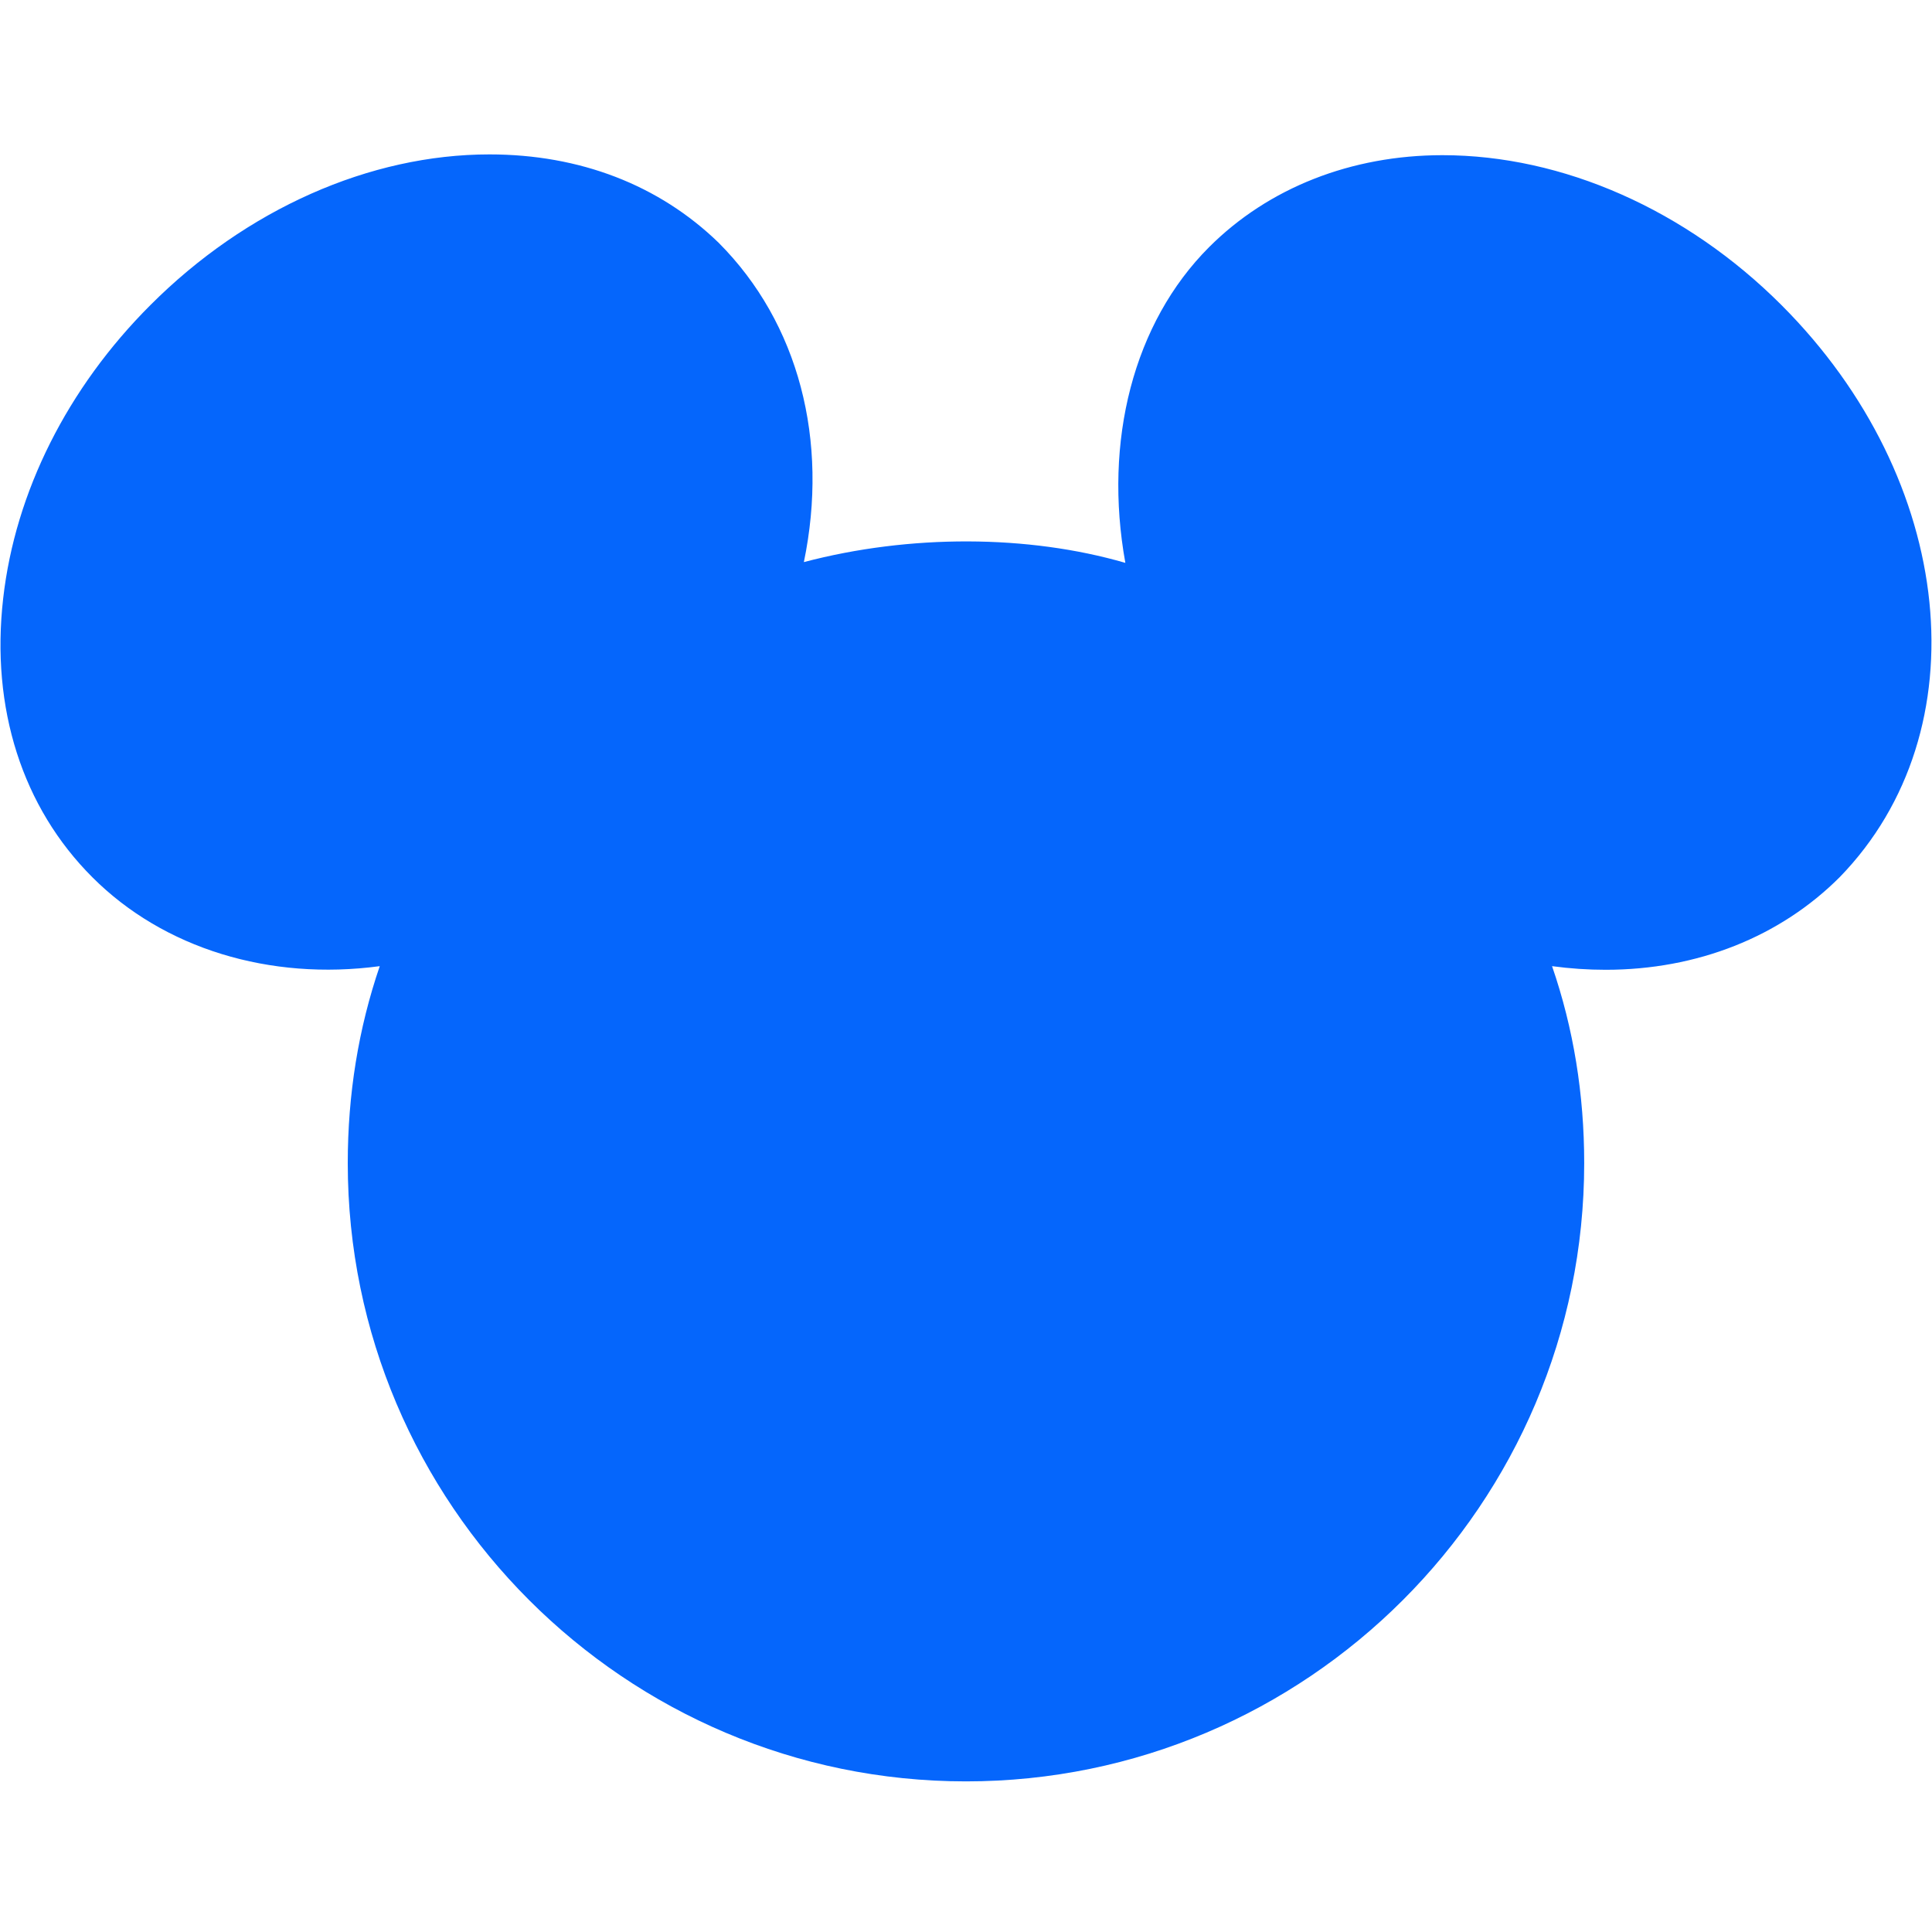
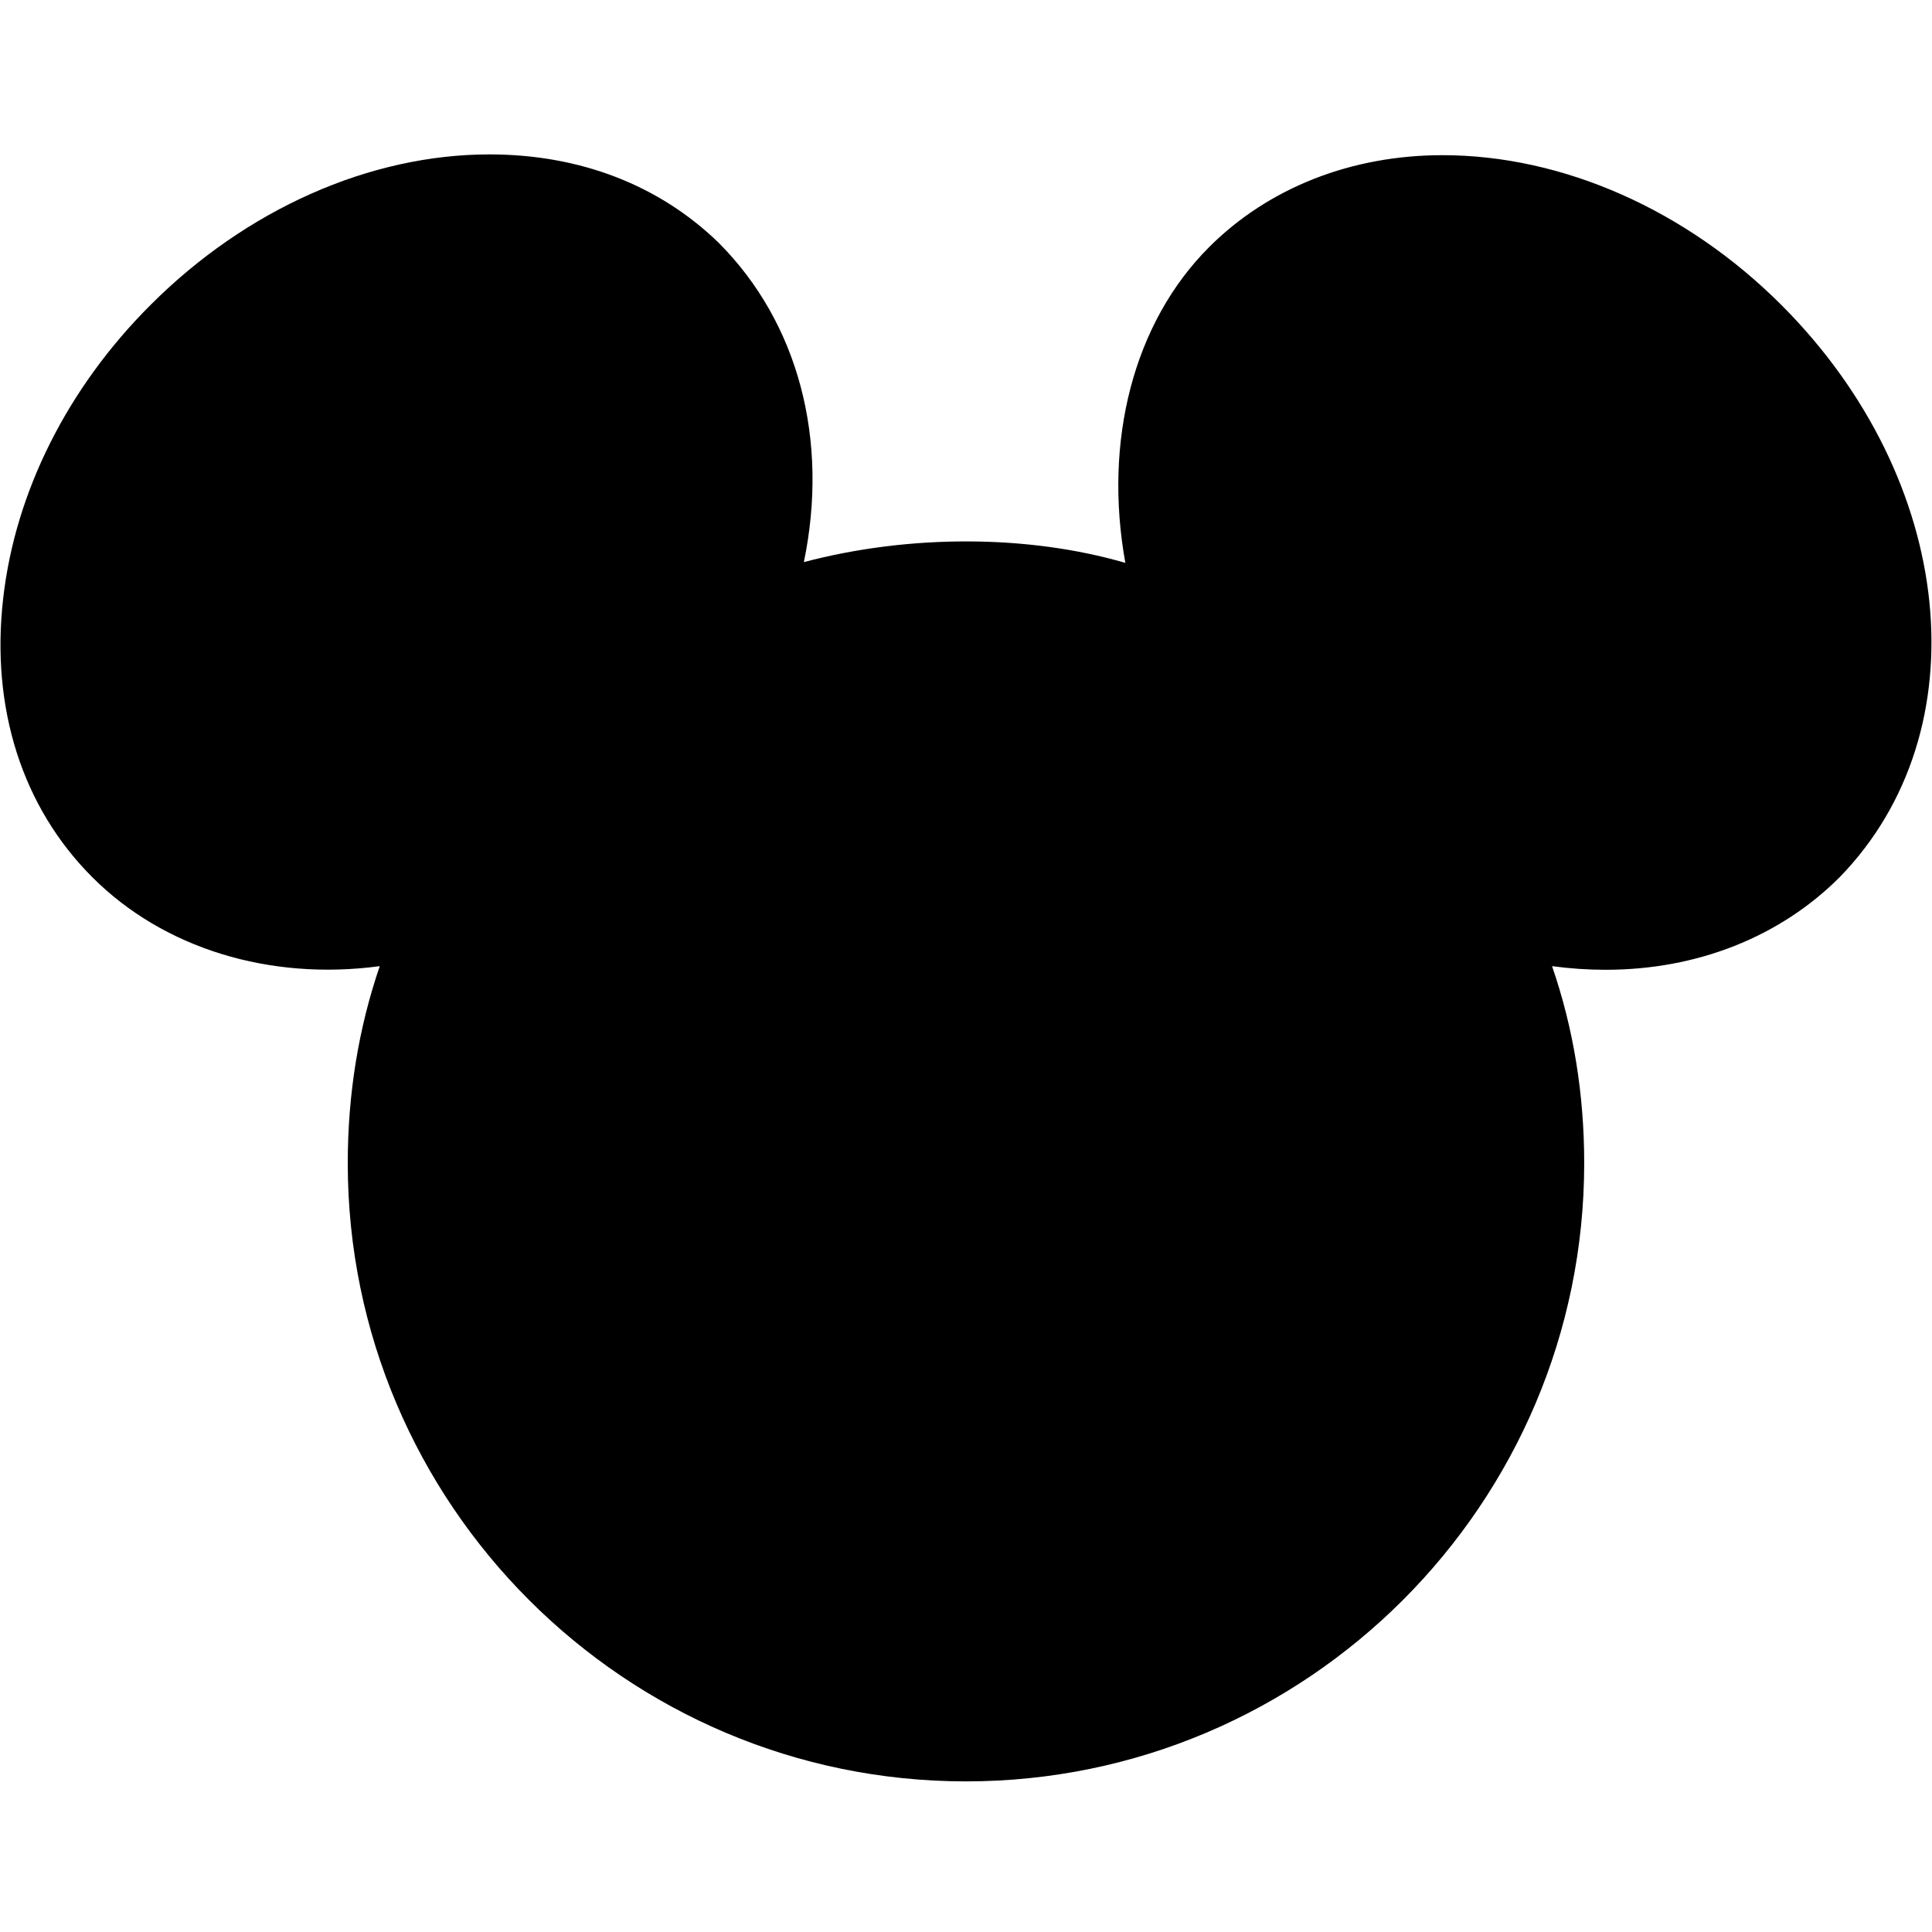
<svg xmlns="http://www.w3.org/2000/svg" x="0px" y="0px" width="100" height="100" viewBox="0,0,256,256" style="fill:#0566fc;">
-   <g fill="#0566fc" fill-rule="nonzero" stroke="none" stroke-width="1" stroke-linecap="butt" stroke-linejoin="miter" stroke-miterlimit="10" stroke-dasharray="" stroke-dashoffset="0" font-family="none" font-weight="none" font-size="none" text-anchor="none" style="mix-blend-mode: normal">
+   <g fill="currentColor" fill-rule="nonzero" stroke="none" stroke-width="1" stroke-linecap="butt" stroke-linejoin="miter" stroke-miterlimit="10" stroke-dasharray="" stroke-dashoffset="0" font-family="none" font-weight="none" font-size="none" text-anchor="none" style="mix-blend-mode: normal">
    <g transform="scale(5.12,5.12)">
      <path d="M25,46.102c-8.82,0 -16,-7.18 -16,-16c0,-1.781 0.277,-3.488 0.828,-5.098c-2.848,0.383 -5.594,-0.457 -7.434,-2.297c-1.816,-1.812 -2.637,-4.379 -2.312,-7.219c0.312,-2.754 1.664,-5.449 3.812,-7.594c2.477,-2.48 5.676,-3.898 8.773,-3.898c2.336,0 4.387,0.789 5.93,2.285c2.078,2.082 2.859,5.125 2.207,8.266c2.742,-0.723 5.805,-0.711 8.32,0.02c-0.57,-3.148 0.207,-6.211 2.168,-8.172c1.535,-1.535 3.68,-2.379 6.039,-2.379c3.113,0 6.309,1.414 8.773,3.879c4.52,4.52 5.184,11.02 1.512,14.801c-1.551,1.555 -3.699,2.402 -6.062,2.402c-0.457,0 -0.922,-0.031 -1.387,-0.094c0.555,1.609 0.832,3.316 0.832,5.098c0,8.82 -7.18,16 -16,16z" />
    </g>
  </g>
</svg>
